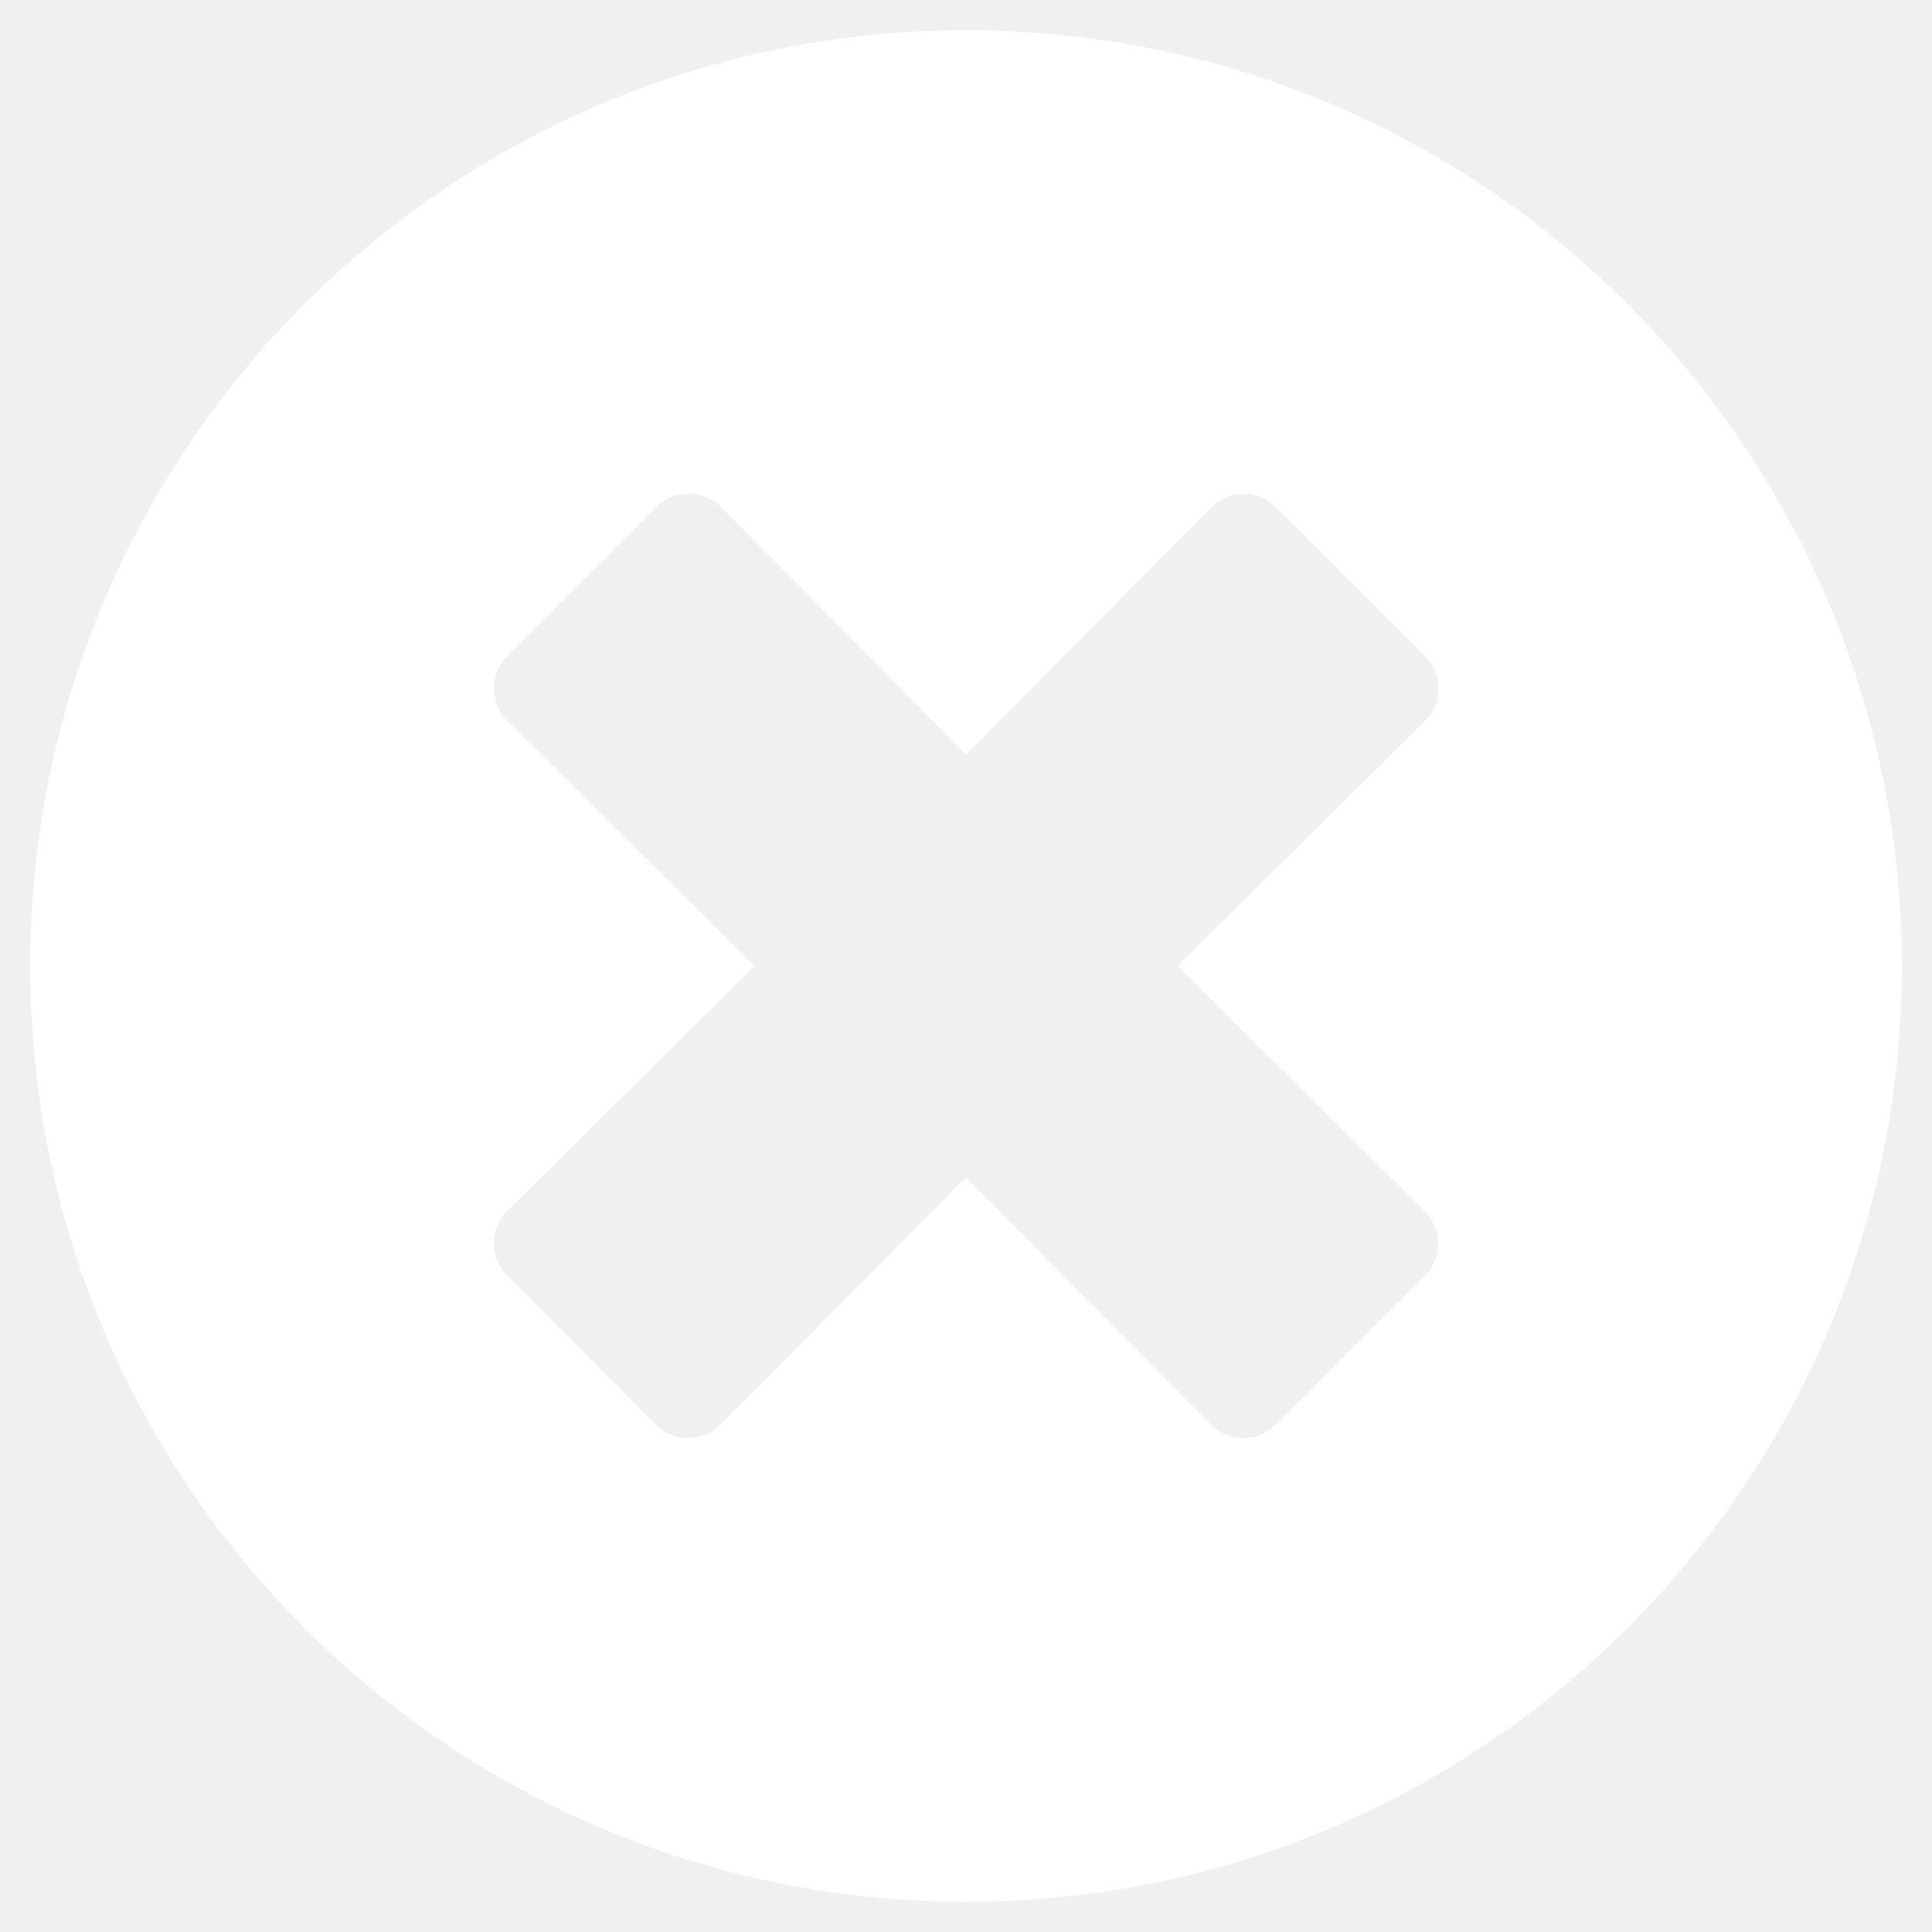
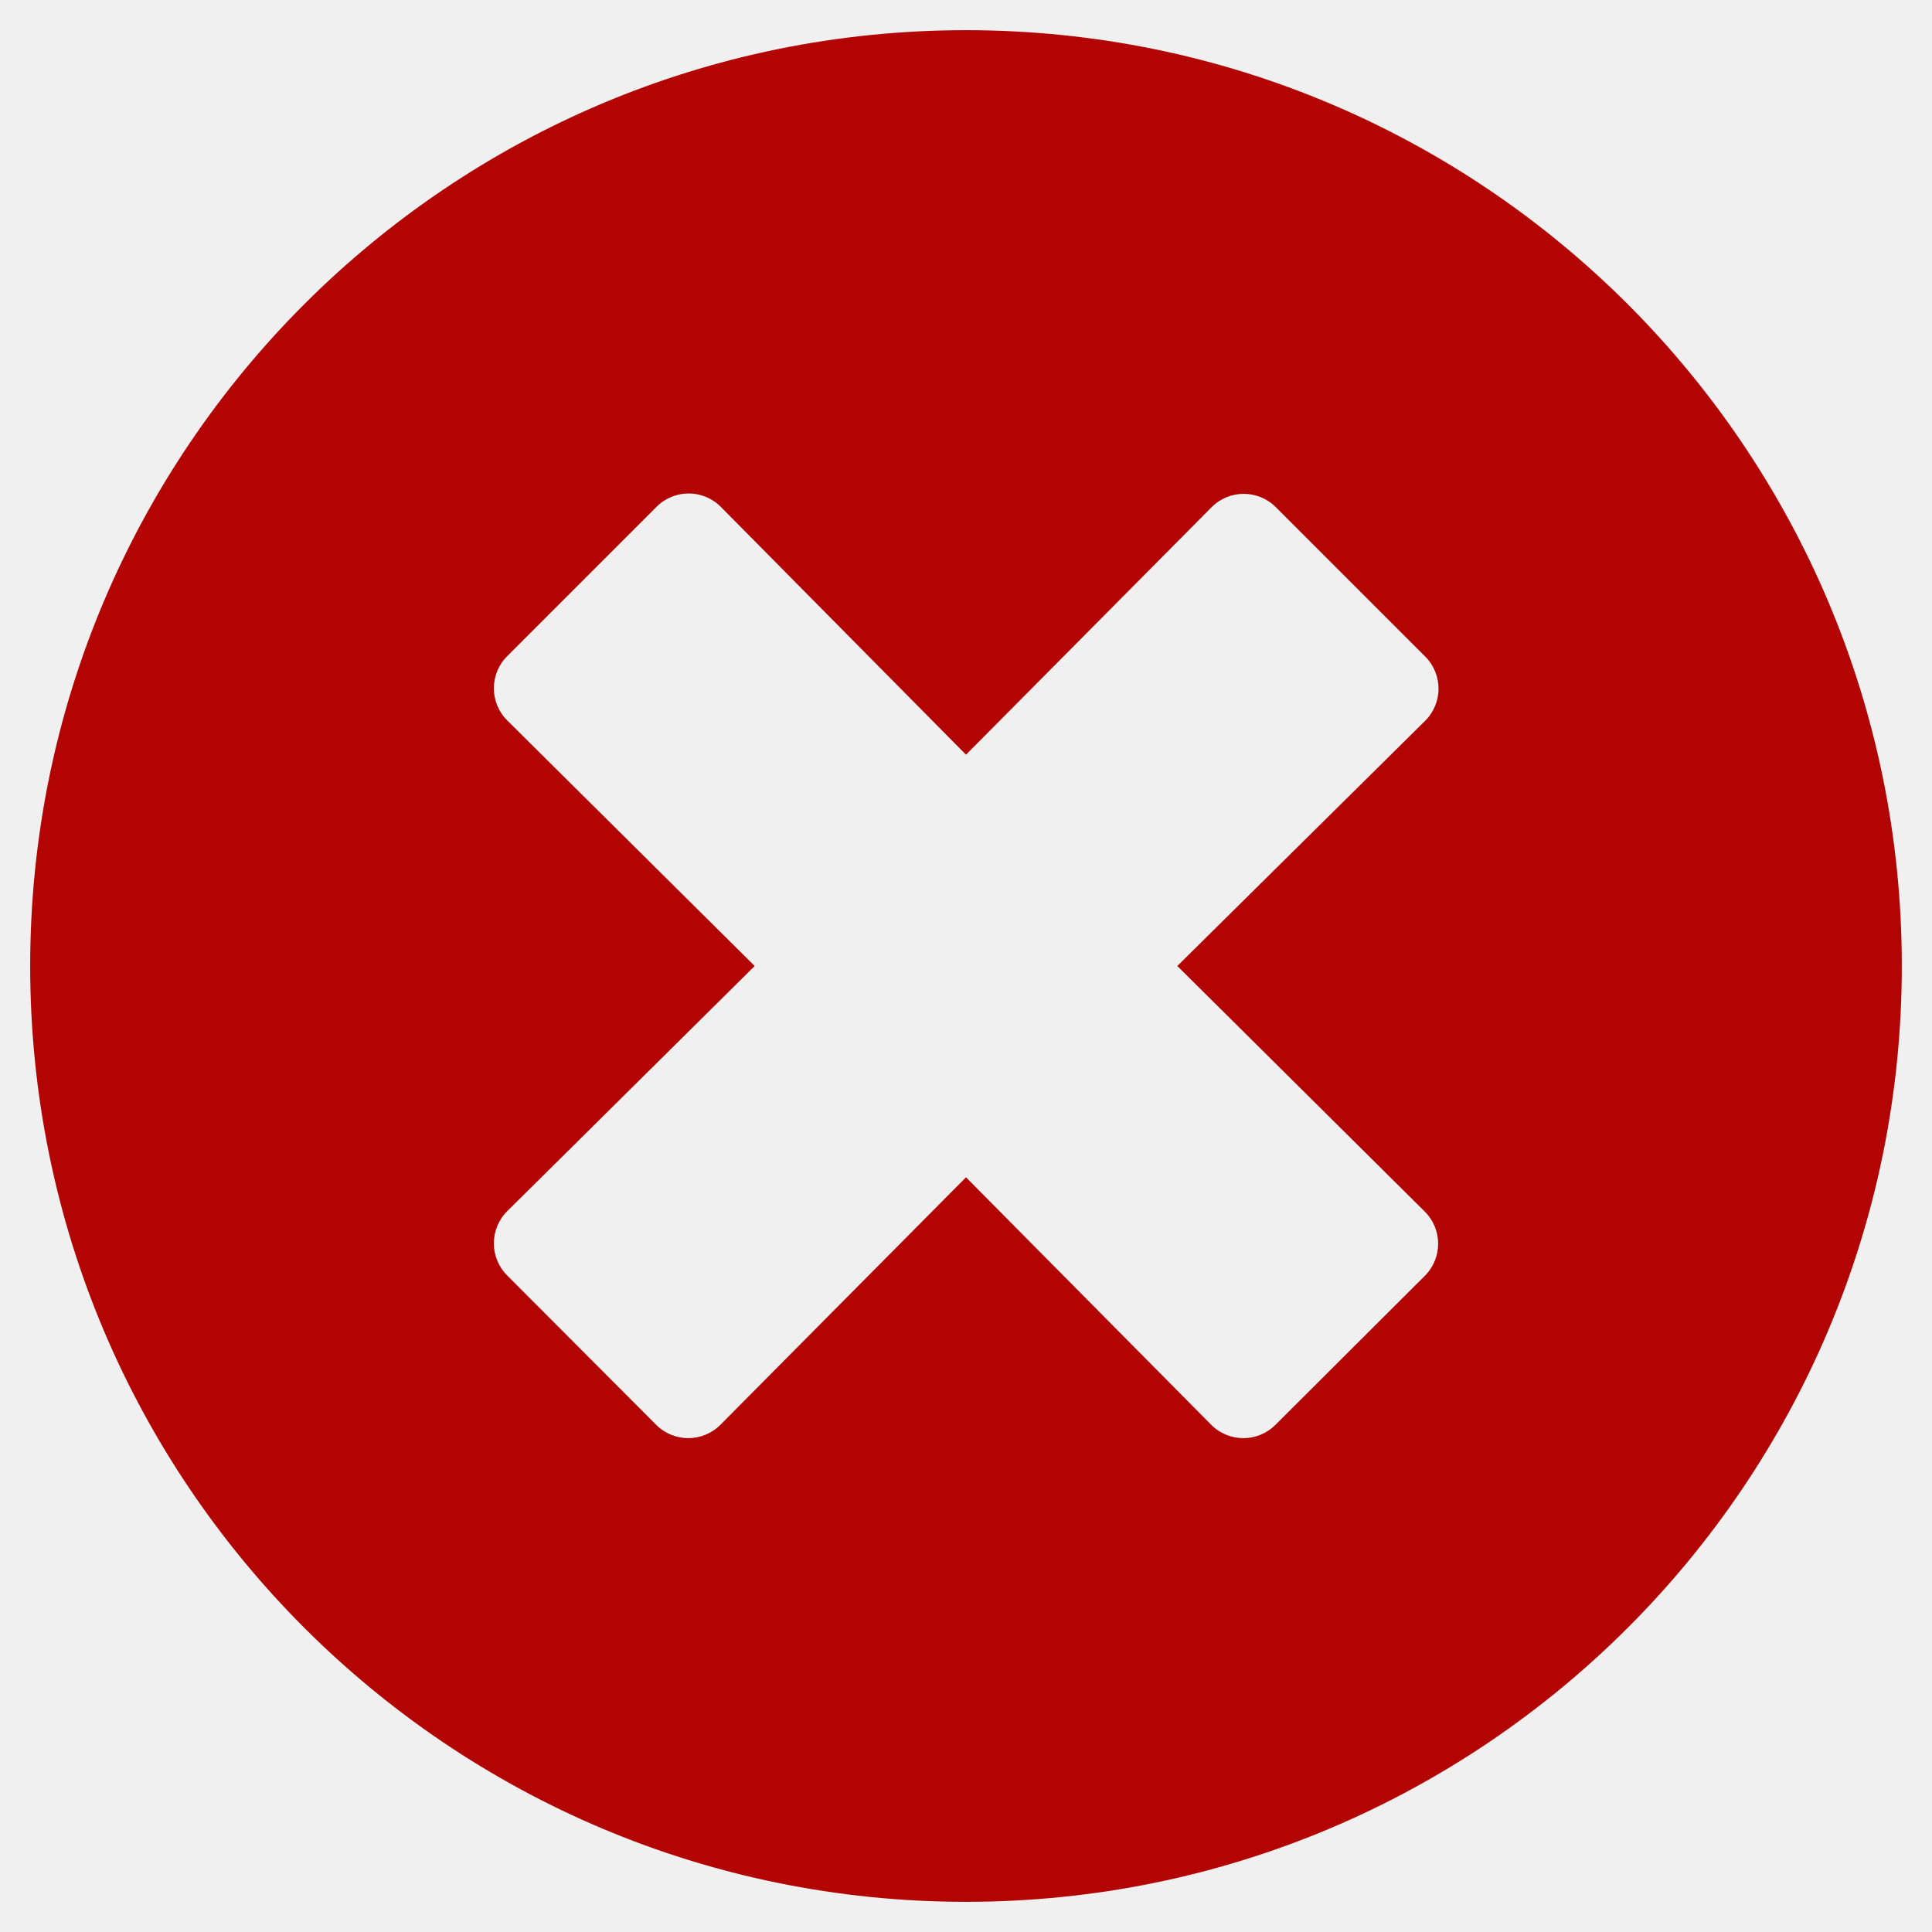
<svg xmlns="http://www.w3.org/2000/svg" viewBox="0 0 512 512">
-   <path fill="#fff" d="M256 8C119 8 8 119 8 256s111 248 248 248 248-111 248-248S393 8 256 8zm121.6 313.1c4.7 4.7 4.7 12.3 0 17L338 377.6c-4.7 4.7-12.3 4.7-17 0L256 312l-65.1 65.6c-4.7 4.7-12.3 4.7-17 0L134.4 338c-4.7-4.7-4.7-12.3 0-17l65.6-65-65.6-65.1c-4.7-4.7-4.7-12.3 0-17l39.6-39.6c4.7-4.7 12.3-4.7 17 0l65 65.7 65.1-65.6c4.7-4.7 12.3-4.7 17 0l39.6 39.6c4.7 4.7 4.7 12.3 0 17L312 256l65.6 65.1z" />
+   <path fill="#b30404" d="M256 8C119 8 8 119 8 256s111 248 248 248 248-111 248-248S393 8 256 8zm121.6 313.1c4.7 4.7 4.7 12.3 0 17L338 377.6c-4.7 4.7-12.3 4.7-17 0L256 312l-65.1 65.6c-4.7 4.7-12.3 4.7-17 0L134.4 338c-4.7-4.7-4.7-12.3 0-17l65.6-65-65.6-65.1c-4.7-4.7-4.7-12.3 0-17l39.6-39.6c4.7-4.7 12.3-4.7 17 0l65 65.7 65.1-65.6c4.7-4.7 12.3-4.7 17 0l39.6 39.6c4.7 4.7 4.7 12.3 0 17L312 256l65.6 65.1z" />
</svg>
